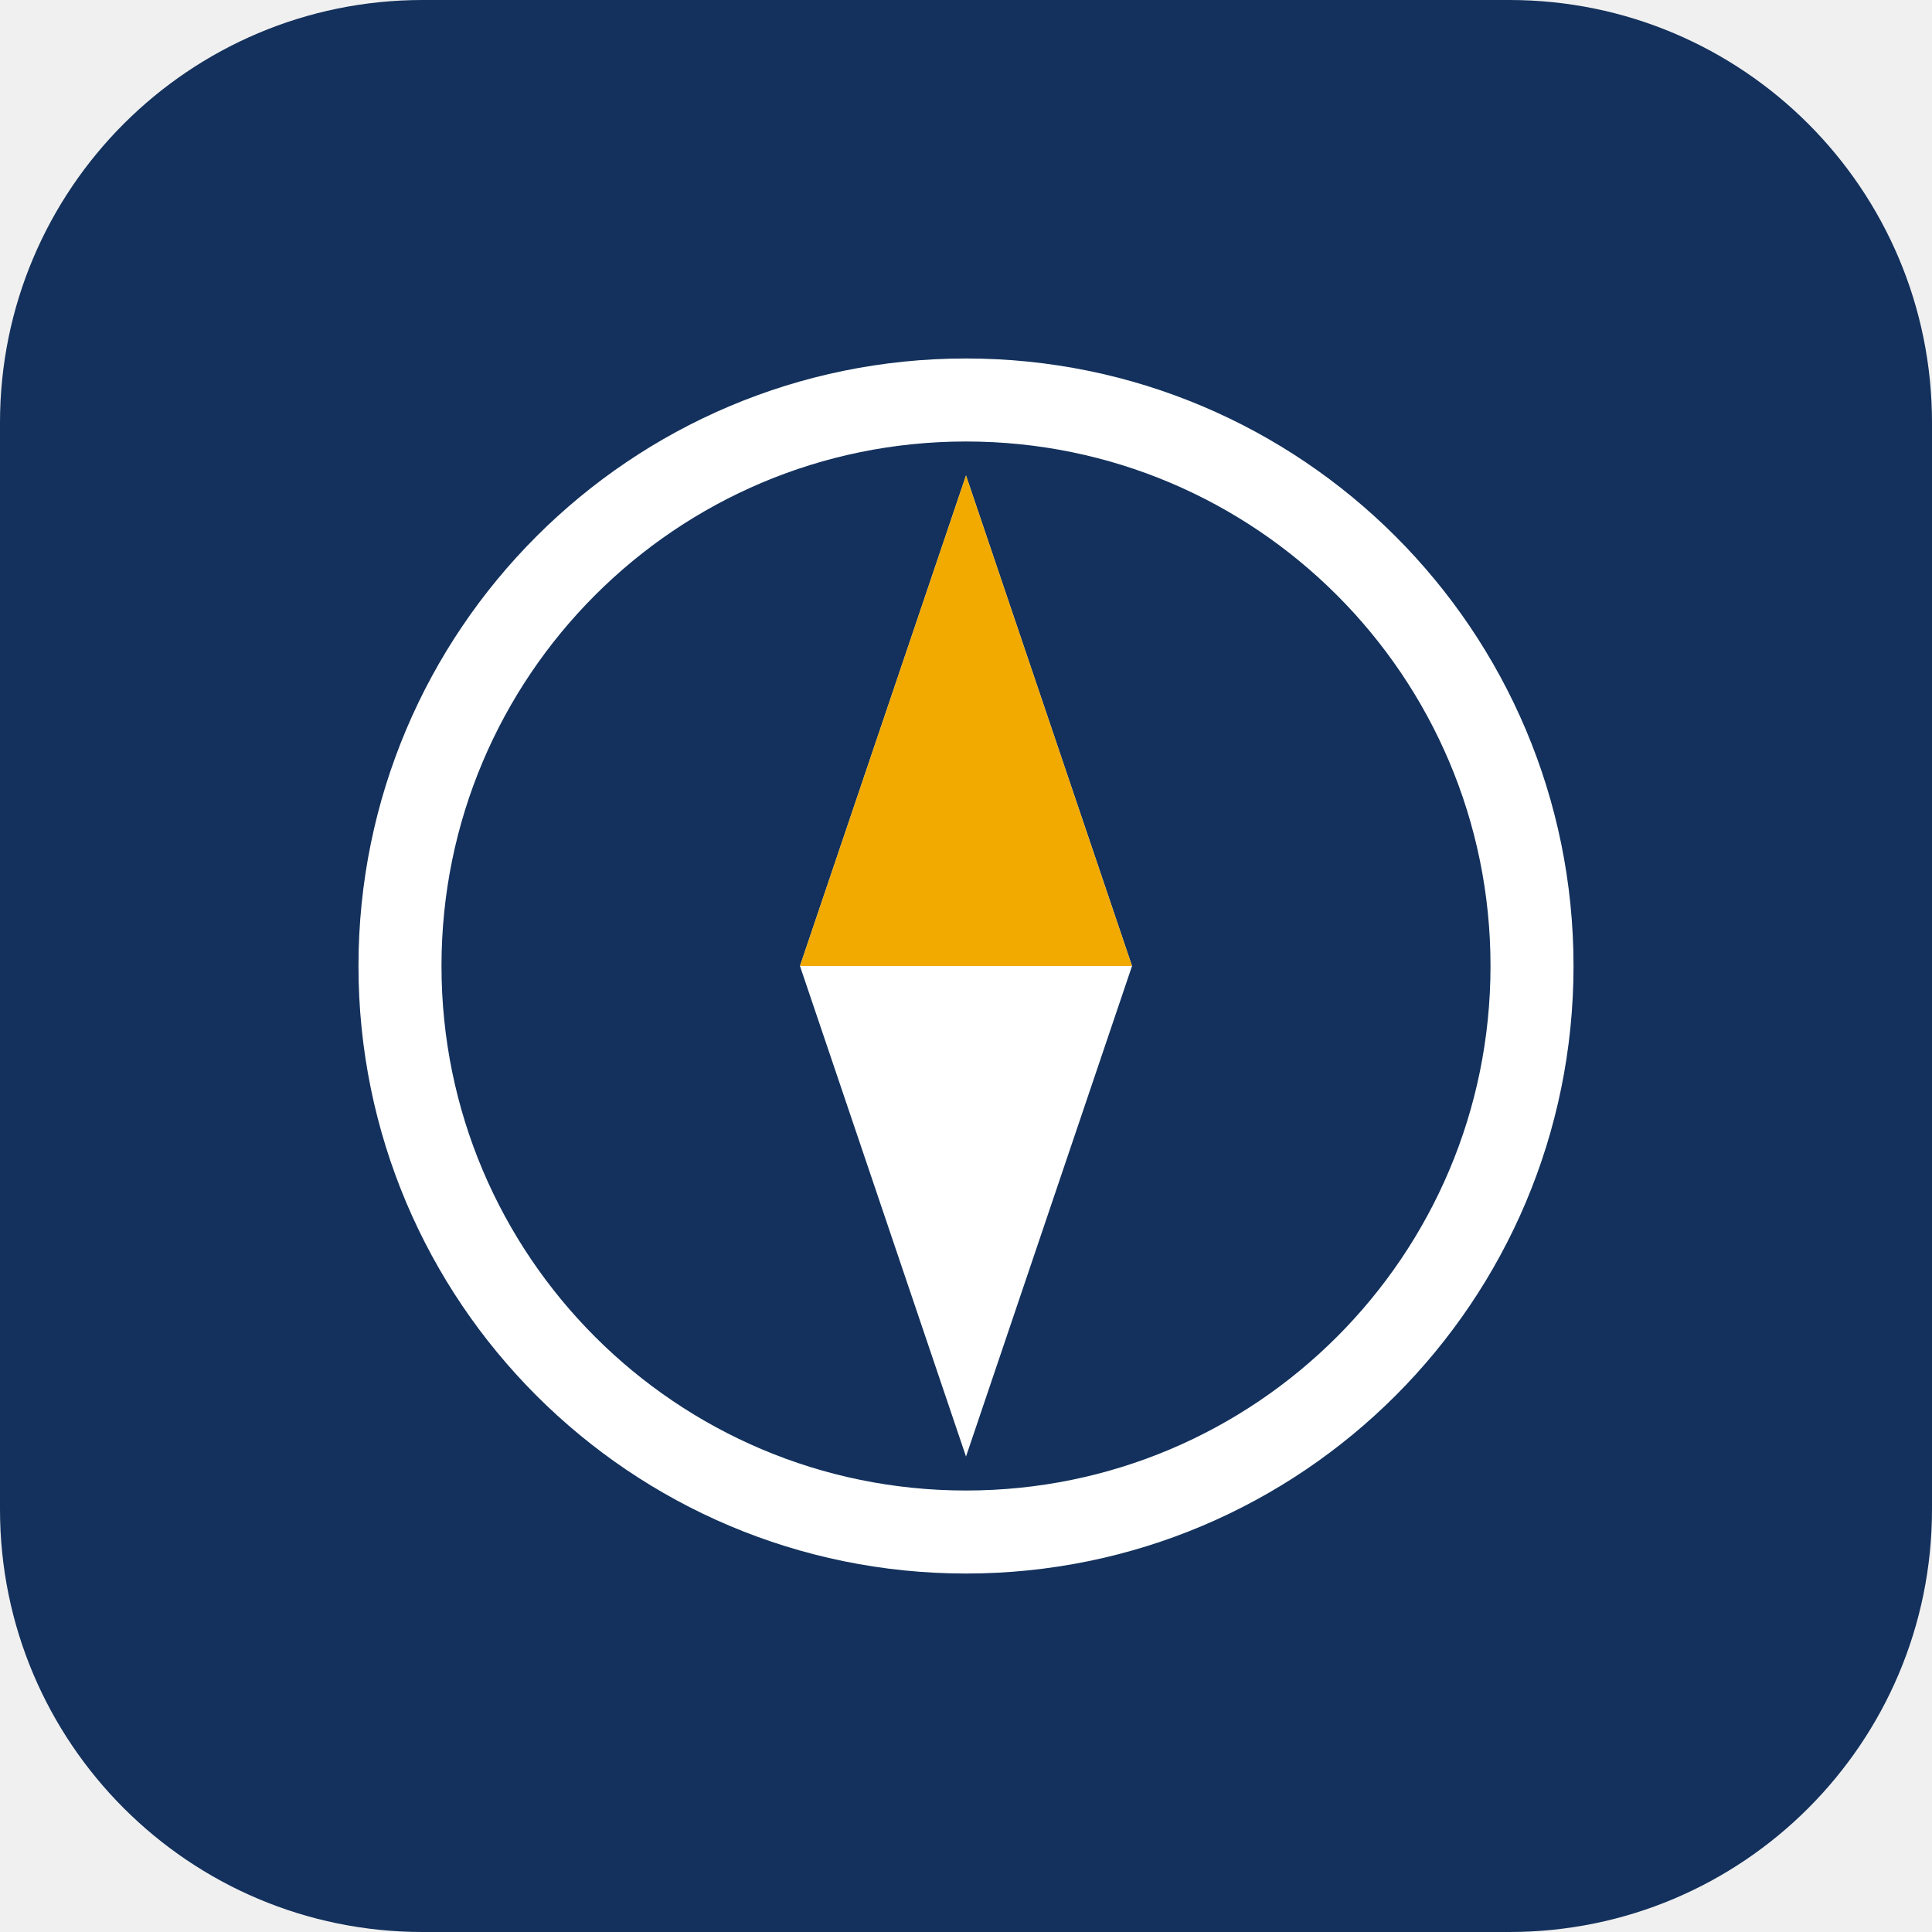
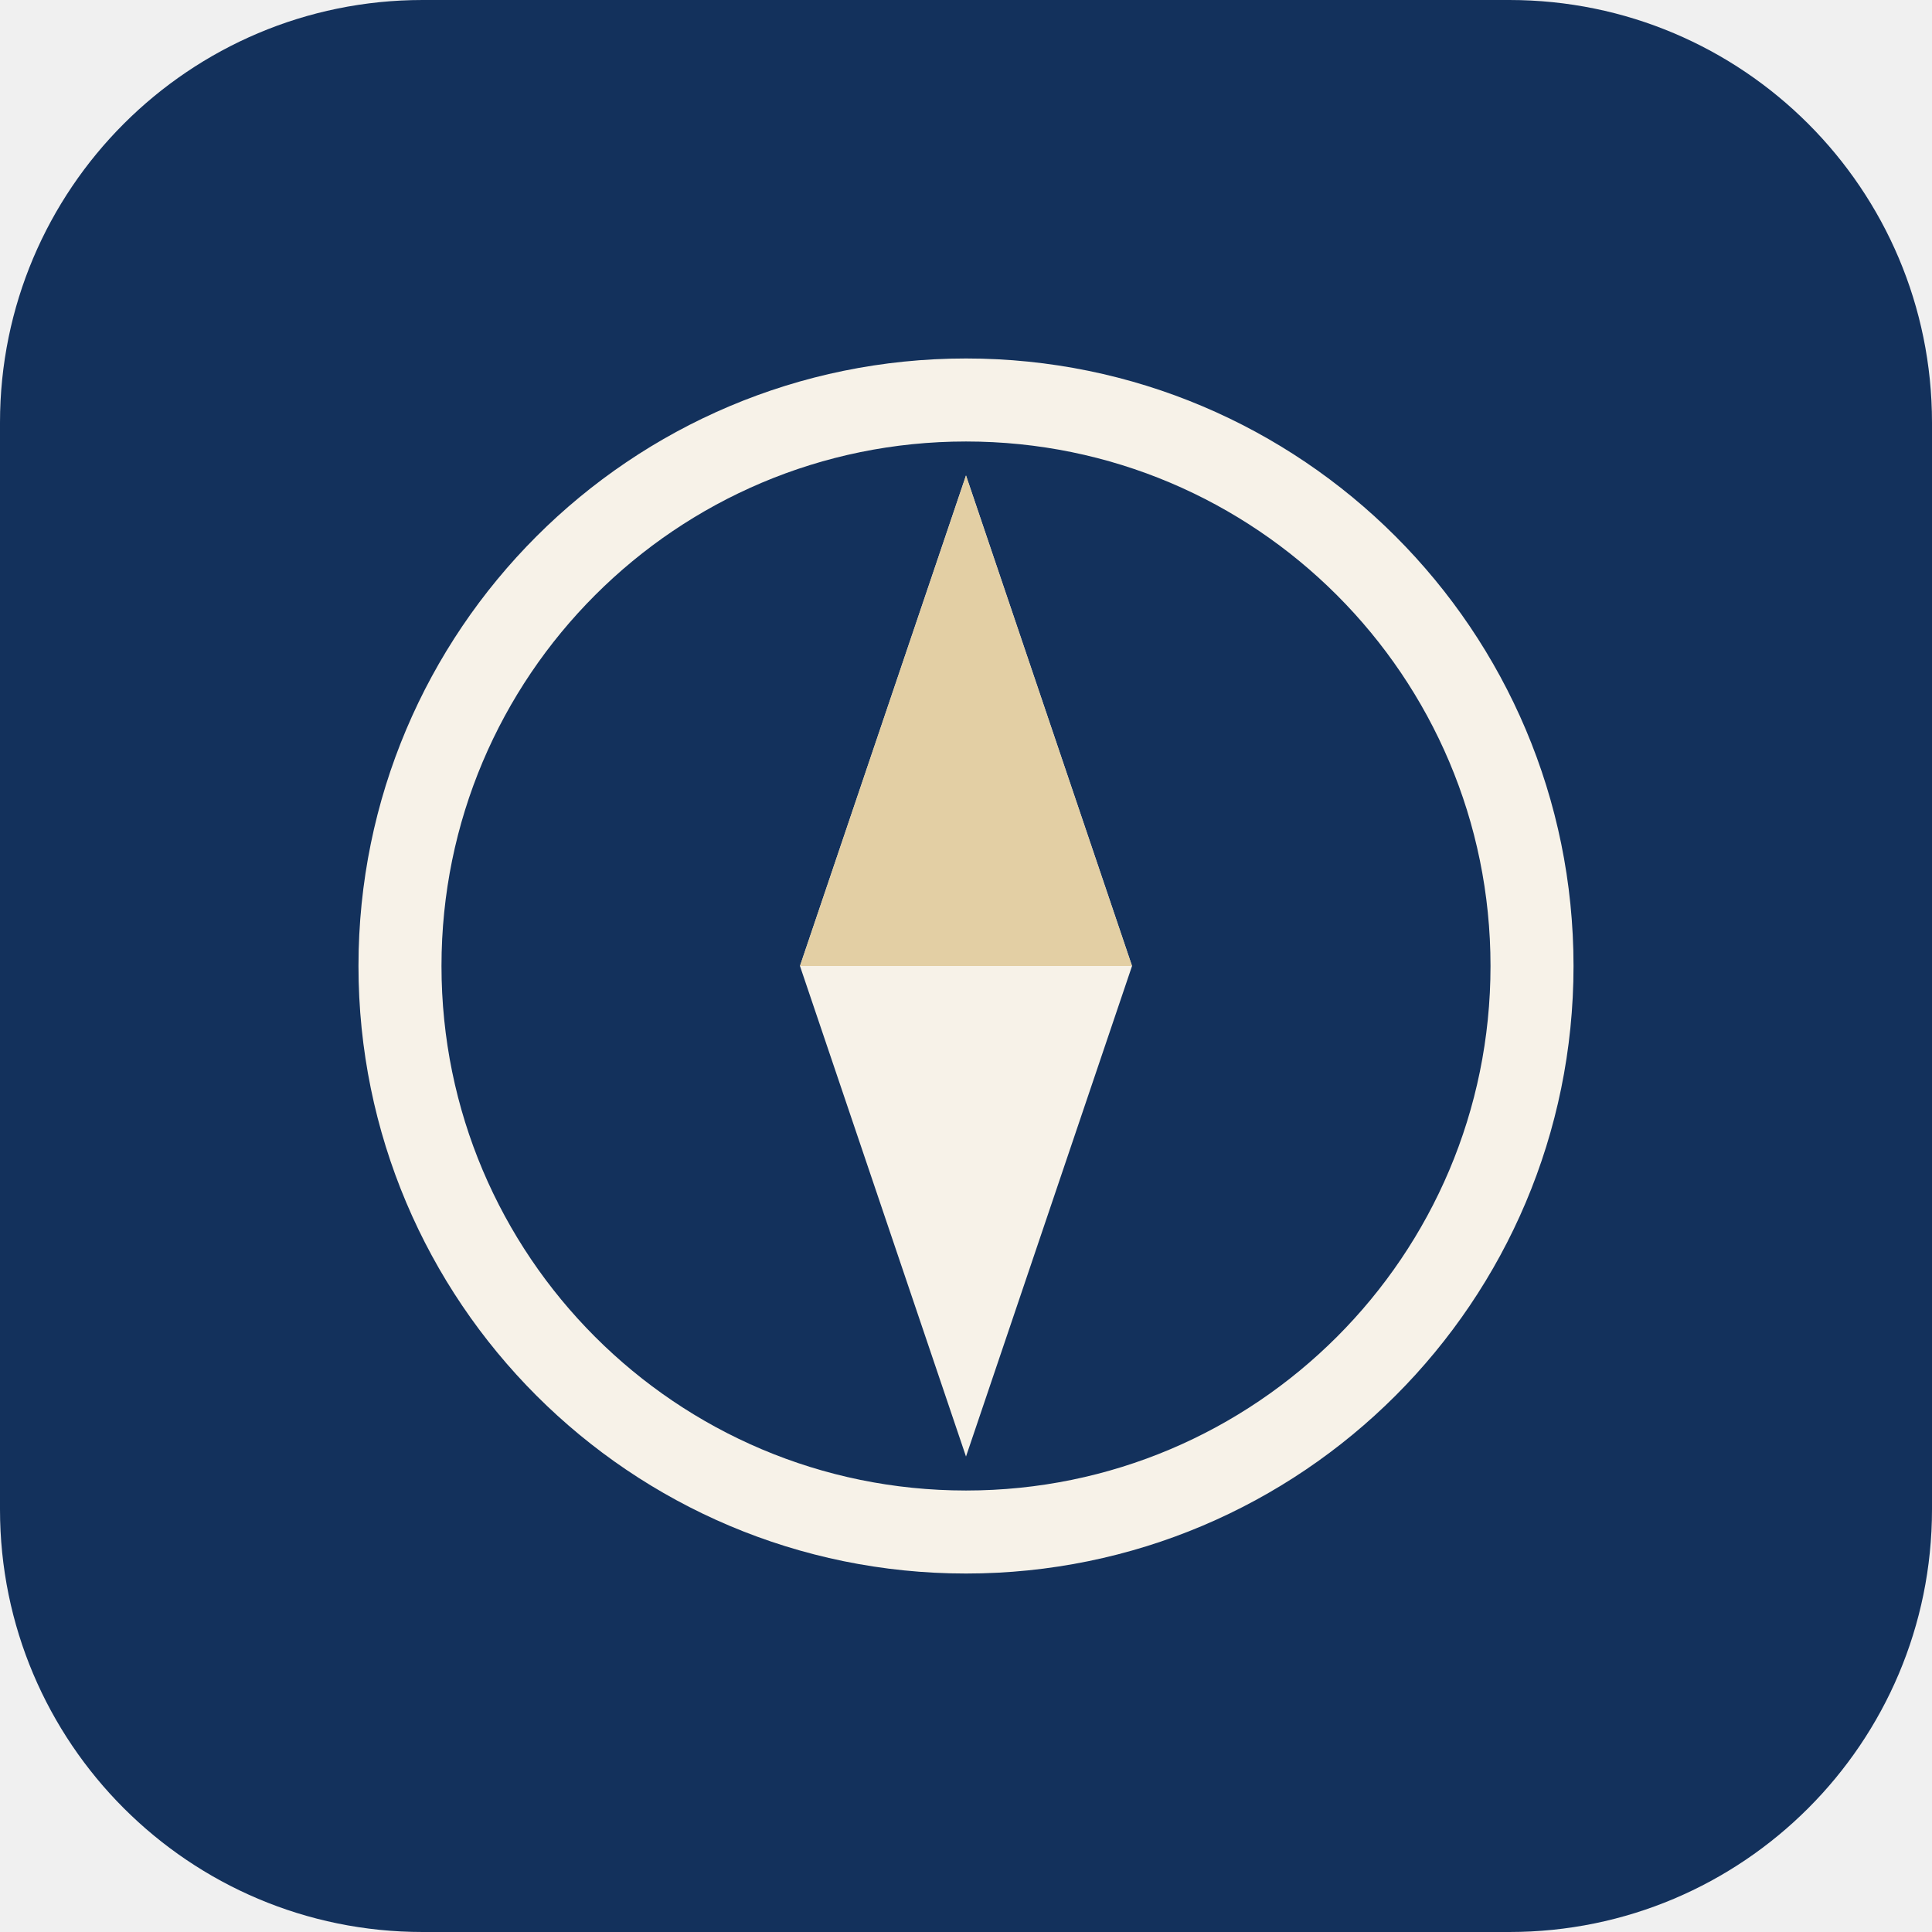
<svg xmlns="http://www.w3.org/2000/svg" viewBox="0 0 512 512">
  <rect width="512" height="512" rx="112" fill="#13315C" />
-   <circle cx="256" cy="256" r="150" fill="none" stroke="#fff" stroke-width="22" />
-   <path d="M256 126l44 130-44 130-44-130z" fill="#fff" />
-   <path d="M256 126l44 130h-88z" fill="#F2A900" />
+   <circle cx="256" cy="256" r="150" fill="none" stroke="#F7F2E8" stroke-width="22" />
+   <path d="M256 126l44 130-44 130-44-130z" fill="#F7F2E8" />
+   <path d="M256 126l44 130h-88z" fill="#E3CFA4" />
</svg>
